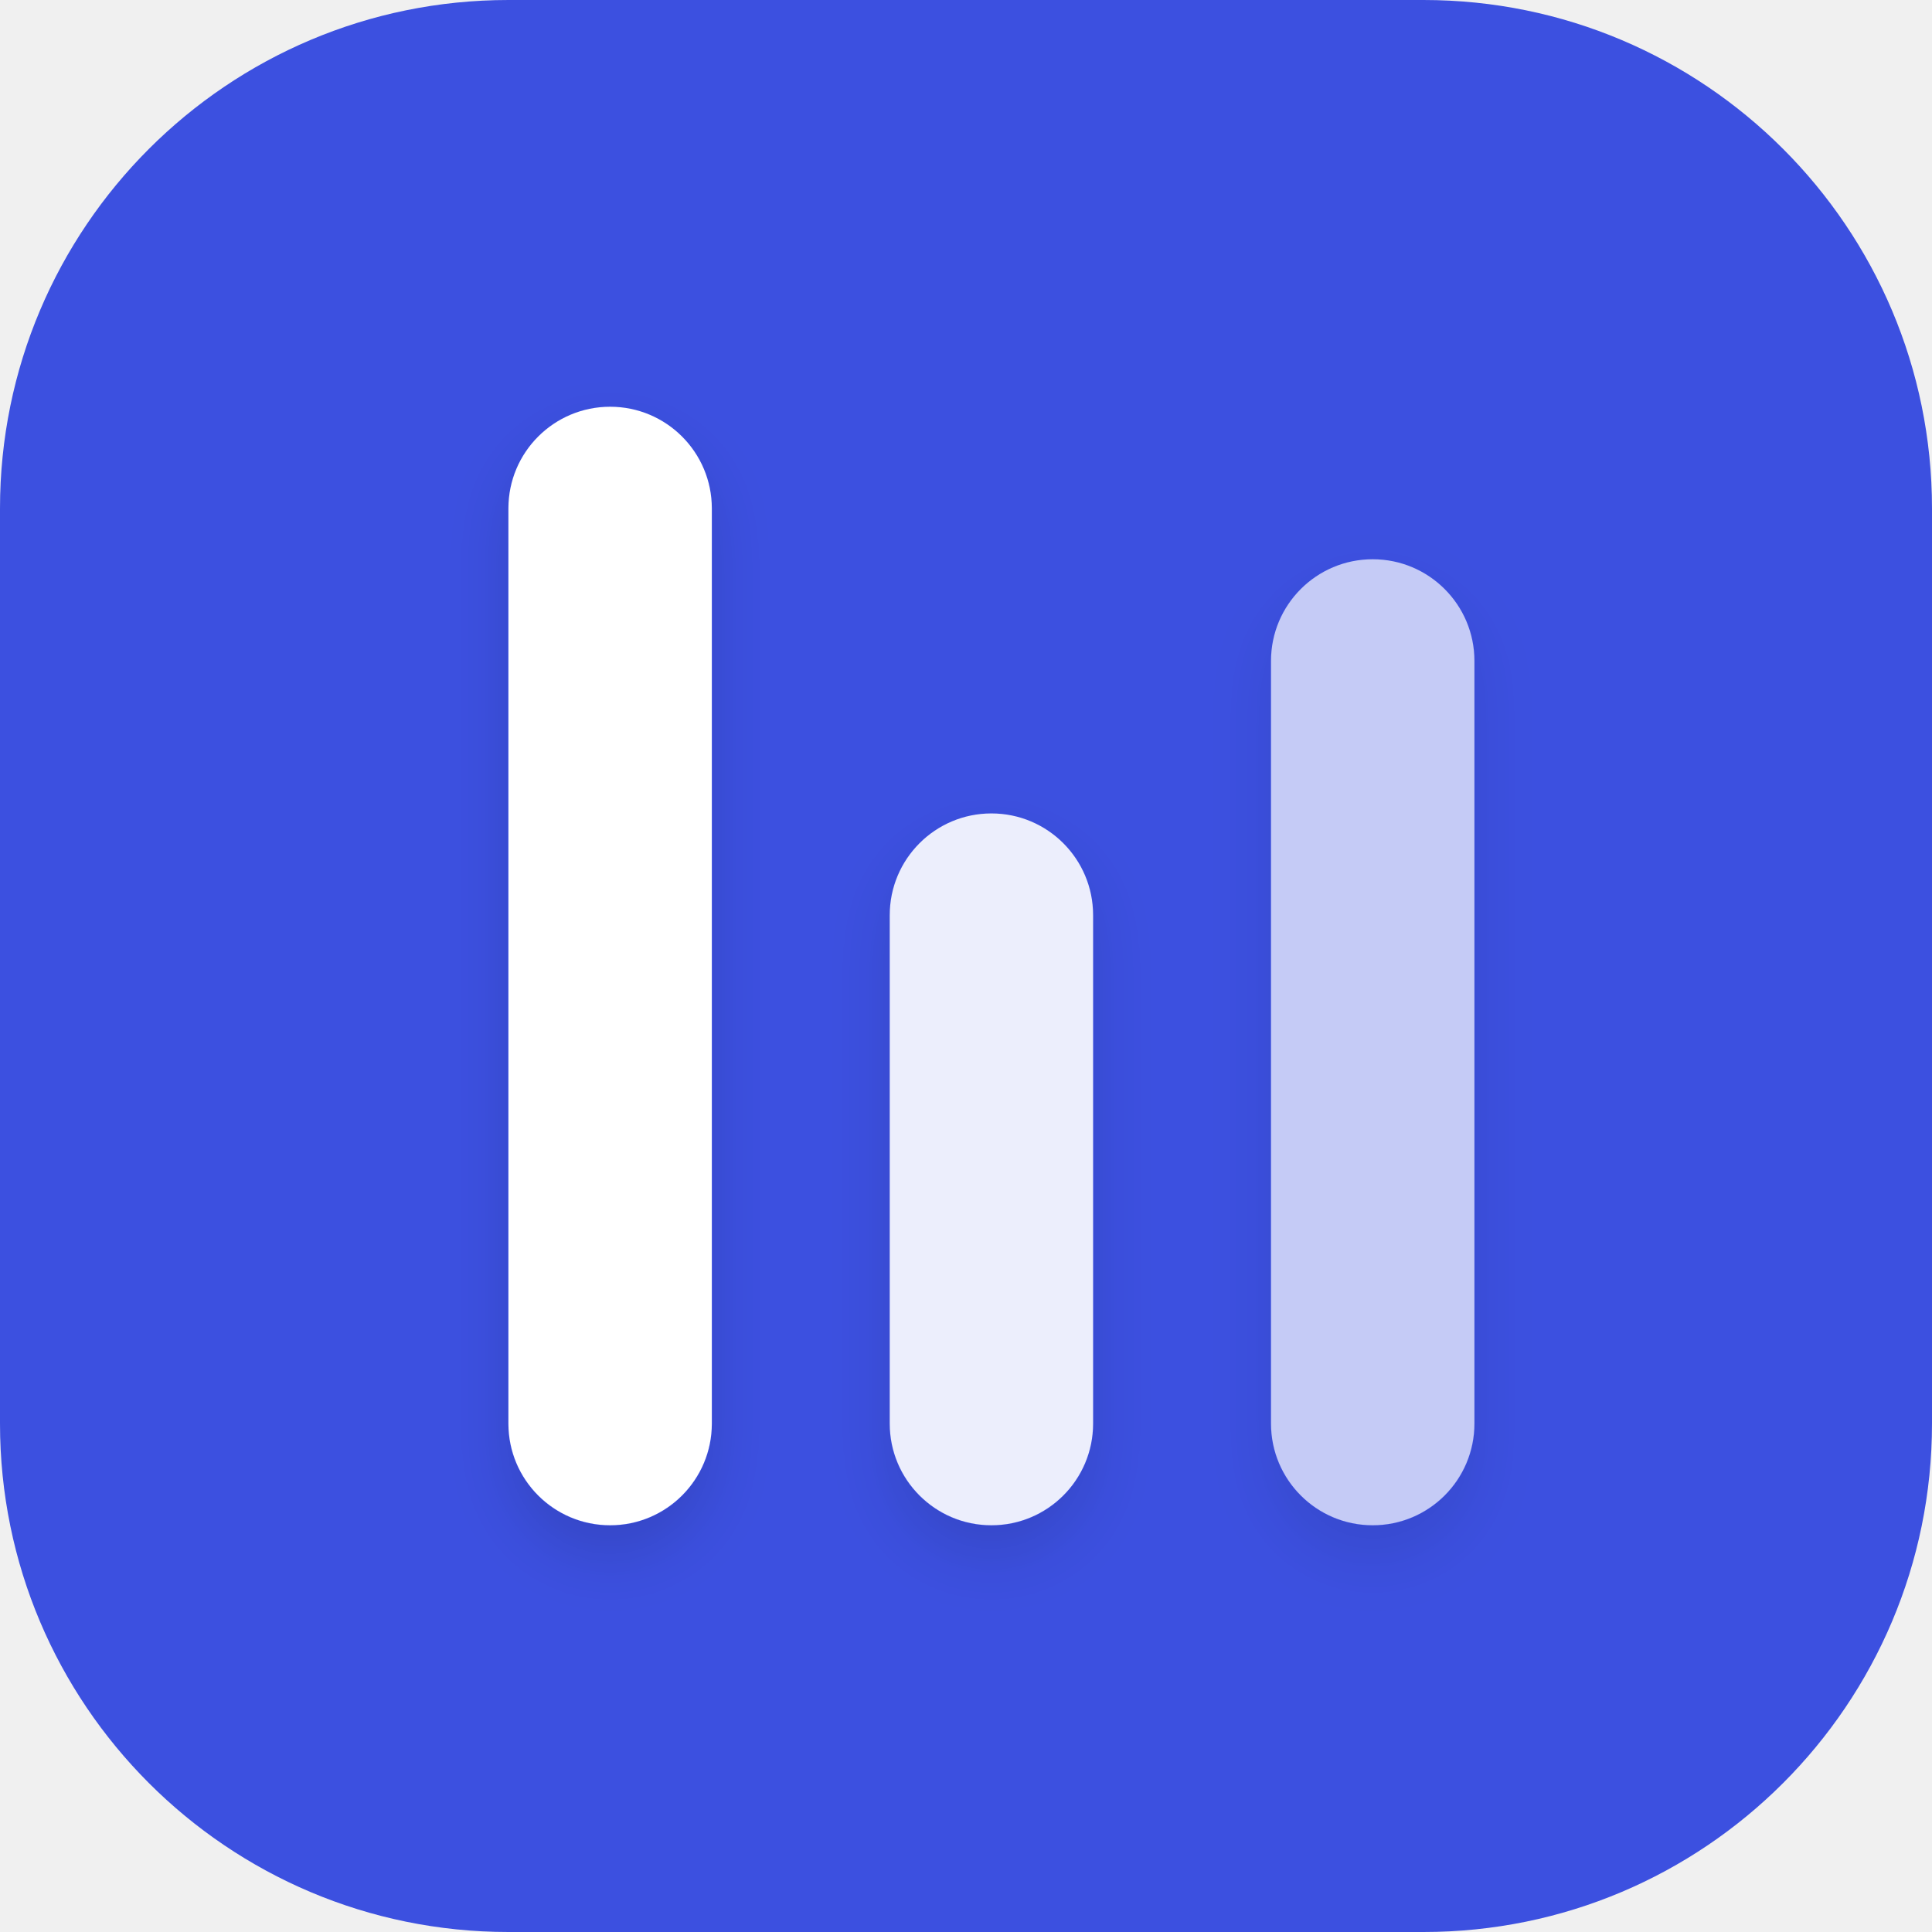
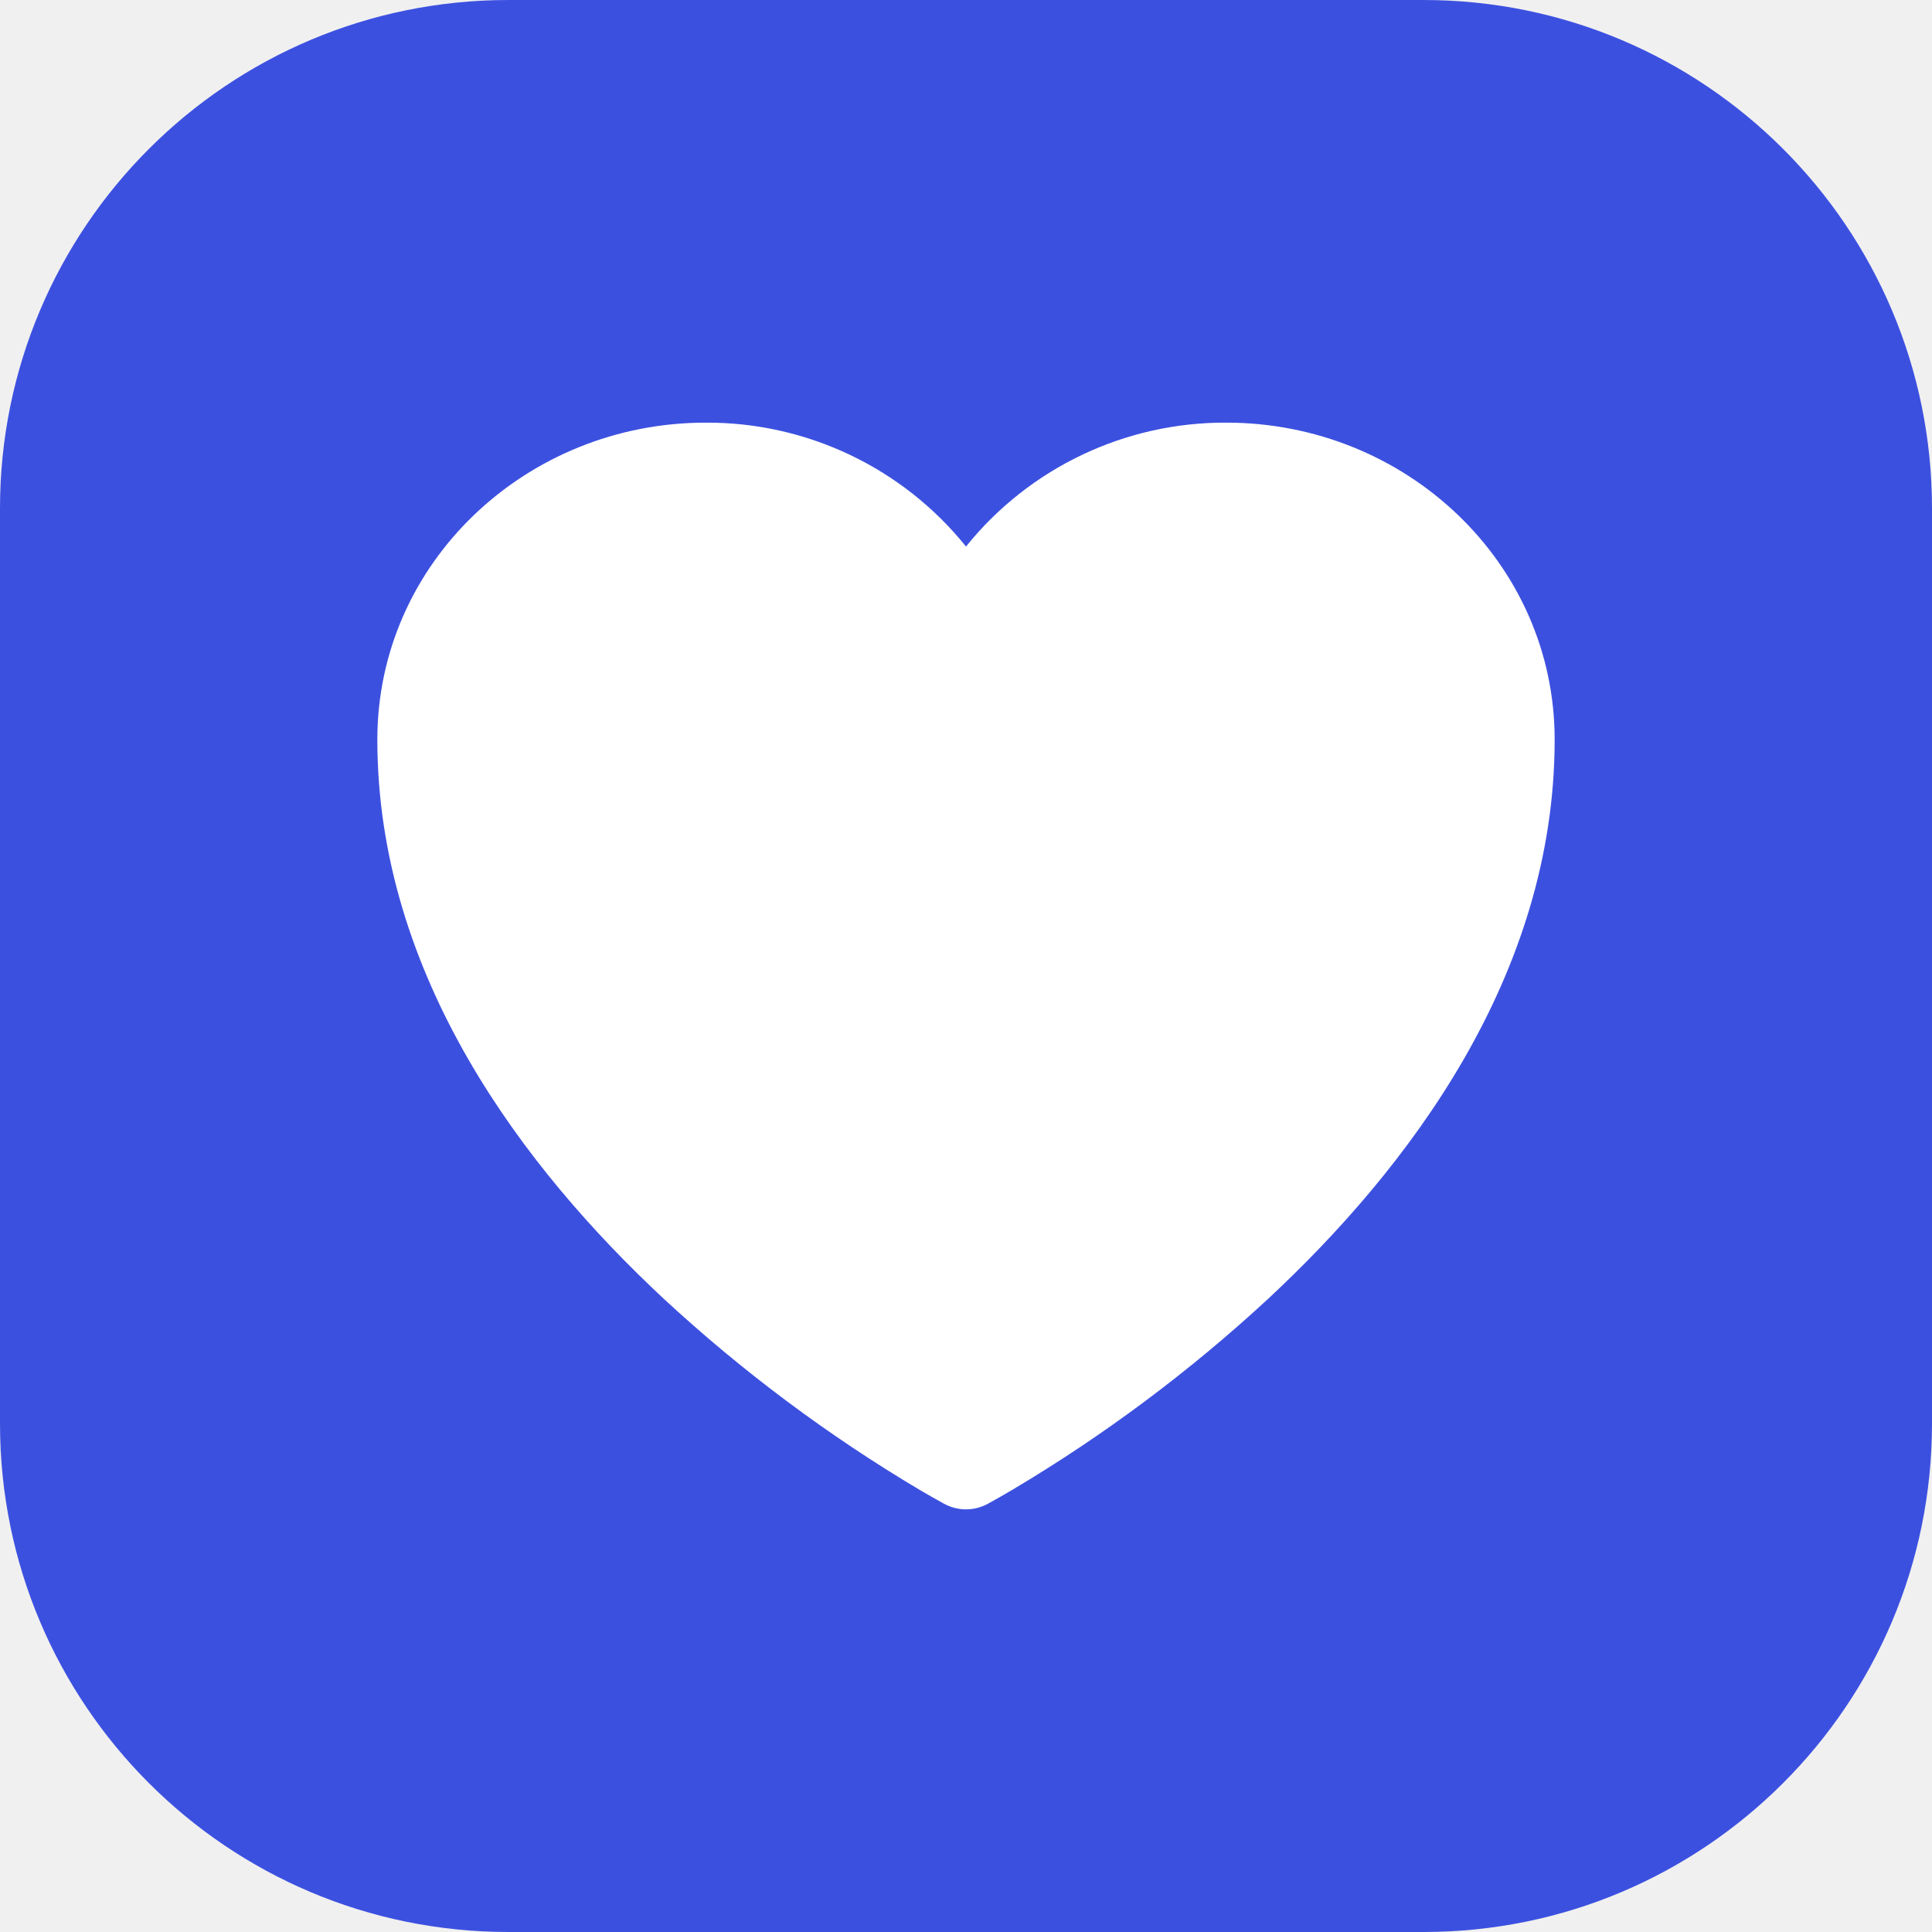
- <svg xmlns="http://www.w3.org/2000/svg" width="32" height="32" viewBox="0 0 32 32" fill="none">
-   <path d="M0 8.421C0 3.77 3.77 0 8.421 0H23.579C28.23 0 32 3.77 32 8.421V23.579C32 28.23 28.23 32 23.579 32H8.421C3.77 32 0 28.23 0 23.579V8.421Z" fill="#3C50E0" />
-   <g filter="url(#filter0_d_521_14078)">
-     <path d="M8.421 8.421C8.421 7.491 9.175 6.737 10.106 6.737V6.737C11.036 6.737 11.79 7.491 11.79 8.421V23.579C11.79 24.509 11.036 25.263 10.106 25.263V25.263C9.175 25.263 8.421 24.509 8.421 23.579V8.421Z" fill="white" />
-   </g>
-   <g opacity="0.9" filter="url(#filter1_d_521_14078)">
-     <path d="M14.737 15.158C14.737 14.227 15.491 13.473 16.421 13.473V13.473C17.351 13.473 18.105 14.227 18.105 15.158V23.579C18.105 24.509 17.351 25.263 16.421 25.263V25.263C15.491 25.263 14.737 24.509 14.737 23.579V15.158Z" fill="white" />
-   </g>
-   <g opacity="0.7" filter="url(#filter2_d_521_14078)">
-     <path d="M21.052 10.947C21.052 10.017 21.806 9.263 22.736 9.263V9.263C23.667 9.263 24.421 10.017 24.421 10.947V23.578C24.421 24.509 23.667 25.263 22.736 25.263V25.263C21.806 25.263 21.052 24.509 21.052 23.578V10.947Z" fill="white" />
-   </g>
-   <defs>
+ <svg xmlns="http://www.w3.org/2000/svg" width="32" height="32" viewBox="0 0 32 32" fill="none" version="1.1" id="svg10" xml:space="preserve">
+   <path d="M0 8.421C0 3.77 3.77 0 8.421 0H23.579C28.23 0 32 3.77 32 8.421V23.579C32 28.23 28.23 32 23.579 32H8.421C3.77 32 0 28.23 0 23.579V8.421Z" fill="#3C50E0" id="path1" />
+   <defs id="defs10">
    <filter id="filter0_d_521_14078" x="7.421" y="6.237" width="5.369" height="20.526" filterUnits="userSpaceOnUse" color-interpolation-filters="sRGB">
-       <feFlood flood-opacity="0" result="BackgroundImageFix" />
-       <feColorMatrix in="SourceAlpha" type="matrix" values="0 0 0 0 0 0 0 0 0 0 0 0 0 0 0 0 0 0 127 0" result="hardAlpha" />
-       <feOffset dy="0.5" />
-       <feGaussianBlur stdDeviation="0.5" />
-       <feComposite in2="hardAlpha" operator="out" />
-       <feColorMatrix type="matrix" values="0 0 0 0 0 0 0 0 0 0 0 0 0 0 0 0 0 0 0.12 0" />
-       <feBlend mode="normal" in2="BackgroundImageFix" result="effect1_dropShadow_521_14078" />
-       <feBlend mode="normal" in="SourceGraphic" in2="effect1_dropShadow_521_14078" result="shape" />
+       <feFlood flood-opacity="0" result="BackgroundImageFix" id="feFlood4" />
+       <feColorMatrix in="SourceAlpha" type="matrix" values="0 0 0 0 0 0 0 0 0 0 0 0 0 0 0 0 0 0 127 0" result="hardAlpha" id="feColorMatrix4" />
+       <feOffset dy="0.5" id="feOffset4" />
+       <feGaussianBlur stdDeviation="0.5" id="feGaussianBlur4" />
+       <feComposite in2="hardAlpha" operator="out" id="feComposite4" />
+       <feColorMatrix type="matrix" values="0 0 0 0 0 0 0 0 0 0 0 0 0 0 0 0 0 0 0.12 0" id="feColorMatrix5" />
+       <feBlend mode="normal" in2="BackgroundImageFix" result="effect1_dropShadow_521_14078" id="feBlend5" />
+       <feBlend mode="normal" in="SourceGraphic" in2="effect1_dropShadow_521_14078" result="shape" id="feBlend6" />
    </filter>
    <filter id="filter1_d_521_14078" x="13.737" y="12.973" width="5.369" height="13.79" filterUnits="userSpaceOnUse" color-interpolation-filters="sRGB">
-       <feFlood flood-opacity="0" result="BackgroundImageFix" />
-       <feColorMatrix in="SourceAlpha" type="matrix" values="0 0 0 0 0 0 0 0 0 0 0 0 0 0 0 0 0 0 127 0" result="hardAlpha" />
-       <feOffset dy="0.5" />
-       <feGaussianBlur stdDeviation="0.5" />
-       <feComposite in2="hardAlpha" operator="out" />
-       <feColorMatrix type="matrix" values="0 0 0 0 0 0 0 0 0 0 0 0 0 0 0 0 0 0 0.12 0" />
-       <feBlend mode="normal" in2="BackgroundImageFix" result="effect1_dropShadow_521_14078" />
-       <feBlend mode="normal" in="SourceGraphic" in2="effect1_dropShadow_521_14078" result="shape" />
+       <feFlood flood-opacity="0" result="BackgroundImageFix" id="feFlood6" />
+       <feColorMatrix in="SourceAlpha" type="matrix" values="0 0 0 0 0 0 0 0 0 0 0 0 0 0 0 0 0 0 127 0" result="hardAlpha" id="feColorMatrix6" />
+       <feOffset dy="0.5" id="feOffset6" />
+       <feGaussianBlur stdDeviation="0.5" id="feGaussianBlur6" />
+       <feComposite in2="hardAlpha" operator="out" id="feComposite6" />
+       <feColorMatrix type="matrix" values="0 0 0 0 0 0 0 0 0 0 0 0 0 0 0 0 0 0 0.12 0" id="feColorMatrix7" />
+       <feBlend mode="normal" in2="BackgroundImageFix" result="effect1_dropShadow_521_14078" id="feBlend7" />
+       <feBlend mode="normal" in="SourceGraphic" in2="effect1_dropShadow_521_14078" result="shape" id="feBlend8" />
    </filter>
    <filter id="filter2_d_521_14078" x="20.052" y="8.763" width="5.369" height="18" filterUnits="userSpaceOnUse" color-interpolation-filters="sRGB">
-       <feFlood flood-opacity="0" result="BackgroundImageFix" />
-       <feColorMatrix in="SourceAlpha" type="matrix" values="0 0 0 0 0 0 0 0 0 0 0 0 0 0 0 0 0 0 127 0" result="hardAlpha" />
-       <feOffset dy="0.5" />
-       <feGaussianBlur stdDeviation="0.5" />
-       <feComposite in2="hardAlpha" operator="out" />
-       <feColorMatrix type="matrix" values="0 0 0 0 0 0 0 0 0 0 0 0 0 0 0 0 0 0 0.12 0" />
-       <feBlend mode="normal" in2="BackgroundImageFix" result="effect1_dropShadow_521_14078" />
-       <feBlend mode="normal" in="SourceGraphic" in2="effect1_dropShadow_521_14078" result="shape" />
+       <feFlood flood-opacity="0" result="BackgroundImageFix" id="feFlood8" />
+       <feColorMatrix in="SourceAlpha" type="matrix" values="0 0 0 0 0 0 0 0 0 0 0 0 0 0 0 0 0 0 127 0" result="hardAlpha" id="feColorMatrix8" />
+       <feOffset dy="0.5" id="feOffset8" />
+       <feGaussianBlur stdDeviation="0.5" id="feGaussianBlur8" />
+       <feComposite in2="hardAlpha" operator="out" id="feComposite8" />
+       <feColorMatrix type="matrix" values="0 0 0 0 0 0 0 0 0 0 0 0 0 0 0 0 0 0 0.12 0" id="feColorMatrix9" />
+       <feBlend mode="normal" in2="BackgroundImageFix" result="effect1_dropShadow_521_14078" id="feBlend9" />
+       <feBlend mode="normal" in="SourceGraphic" in2="effect1_dropShadow_521_14078" result="shape" id="feBlend10" />
    </filter>
  </defs>
+   <g style="fill:#ffffff;fill-opacity:1" id="g10" transform="translate(4,4.0003)">
+     <path d="M 11.645,20.91 11.638,20.907 11.616,20.895 A 15.247,15.247 0 0 1 11.233,20.677 25.18,25.18 0 0 1 6.989,17.507 C 4.688,15.36 2.25,12.174 2.25,8.25 2.25,5.322 4.714,3 7.688,3 A 5.5,5.5 0 0 1 12,5.052 5.5,5.5 0 0 1 16.313,3 c 2.973,0 5.437,2.322 5.437,5.25 0,3.925 -2.438,7.111 -4.739,9.256 a 25.175,25.175 0 0 1 -4.244,3.17 15.247,15.247 0 0 1 -0.383,0.219 l -0.022,0.012 -0.007,0.004 -0.003,10e-4 a 0.752,0.752 0 0 1 -0.704,0 l -0.003,-10e-4 z" id="path1-9" style="fill:#ffffff;fill-opacity:1" />
+   </g>
</svg>
